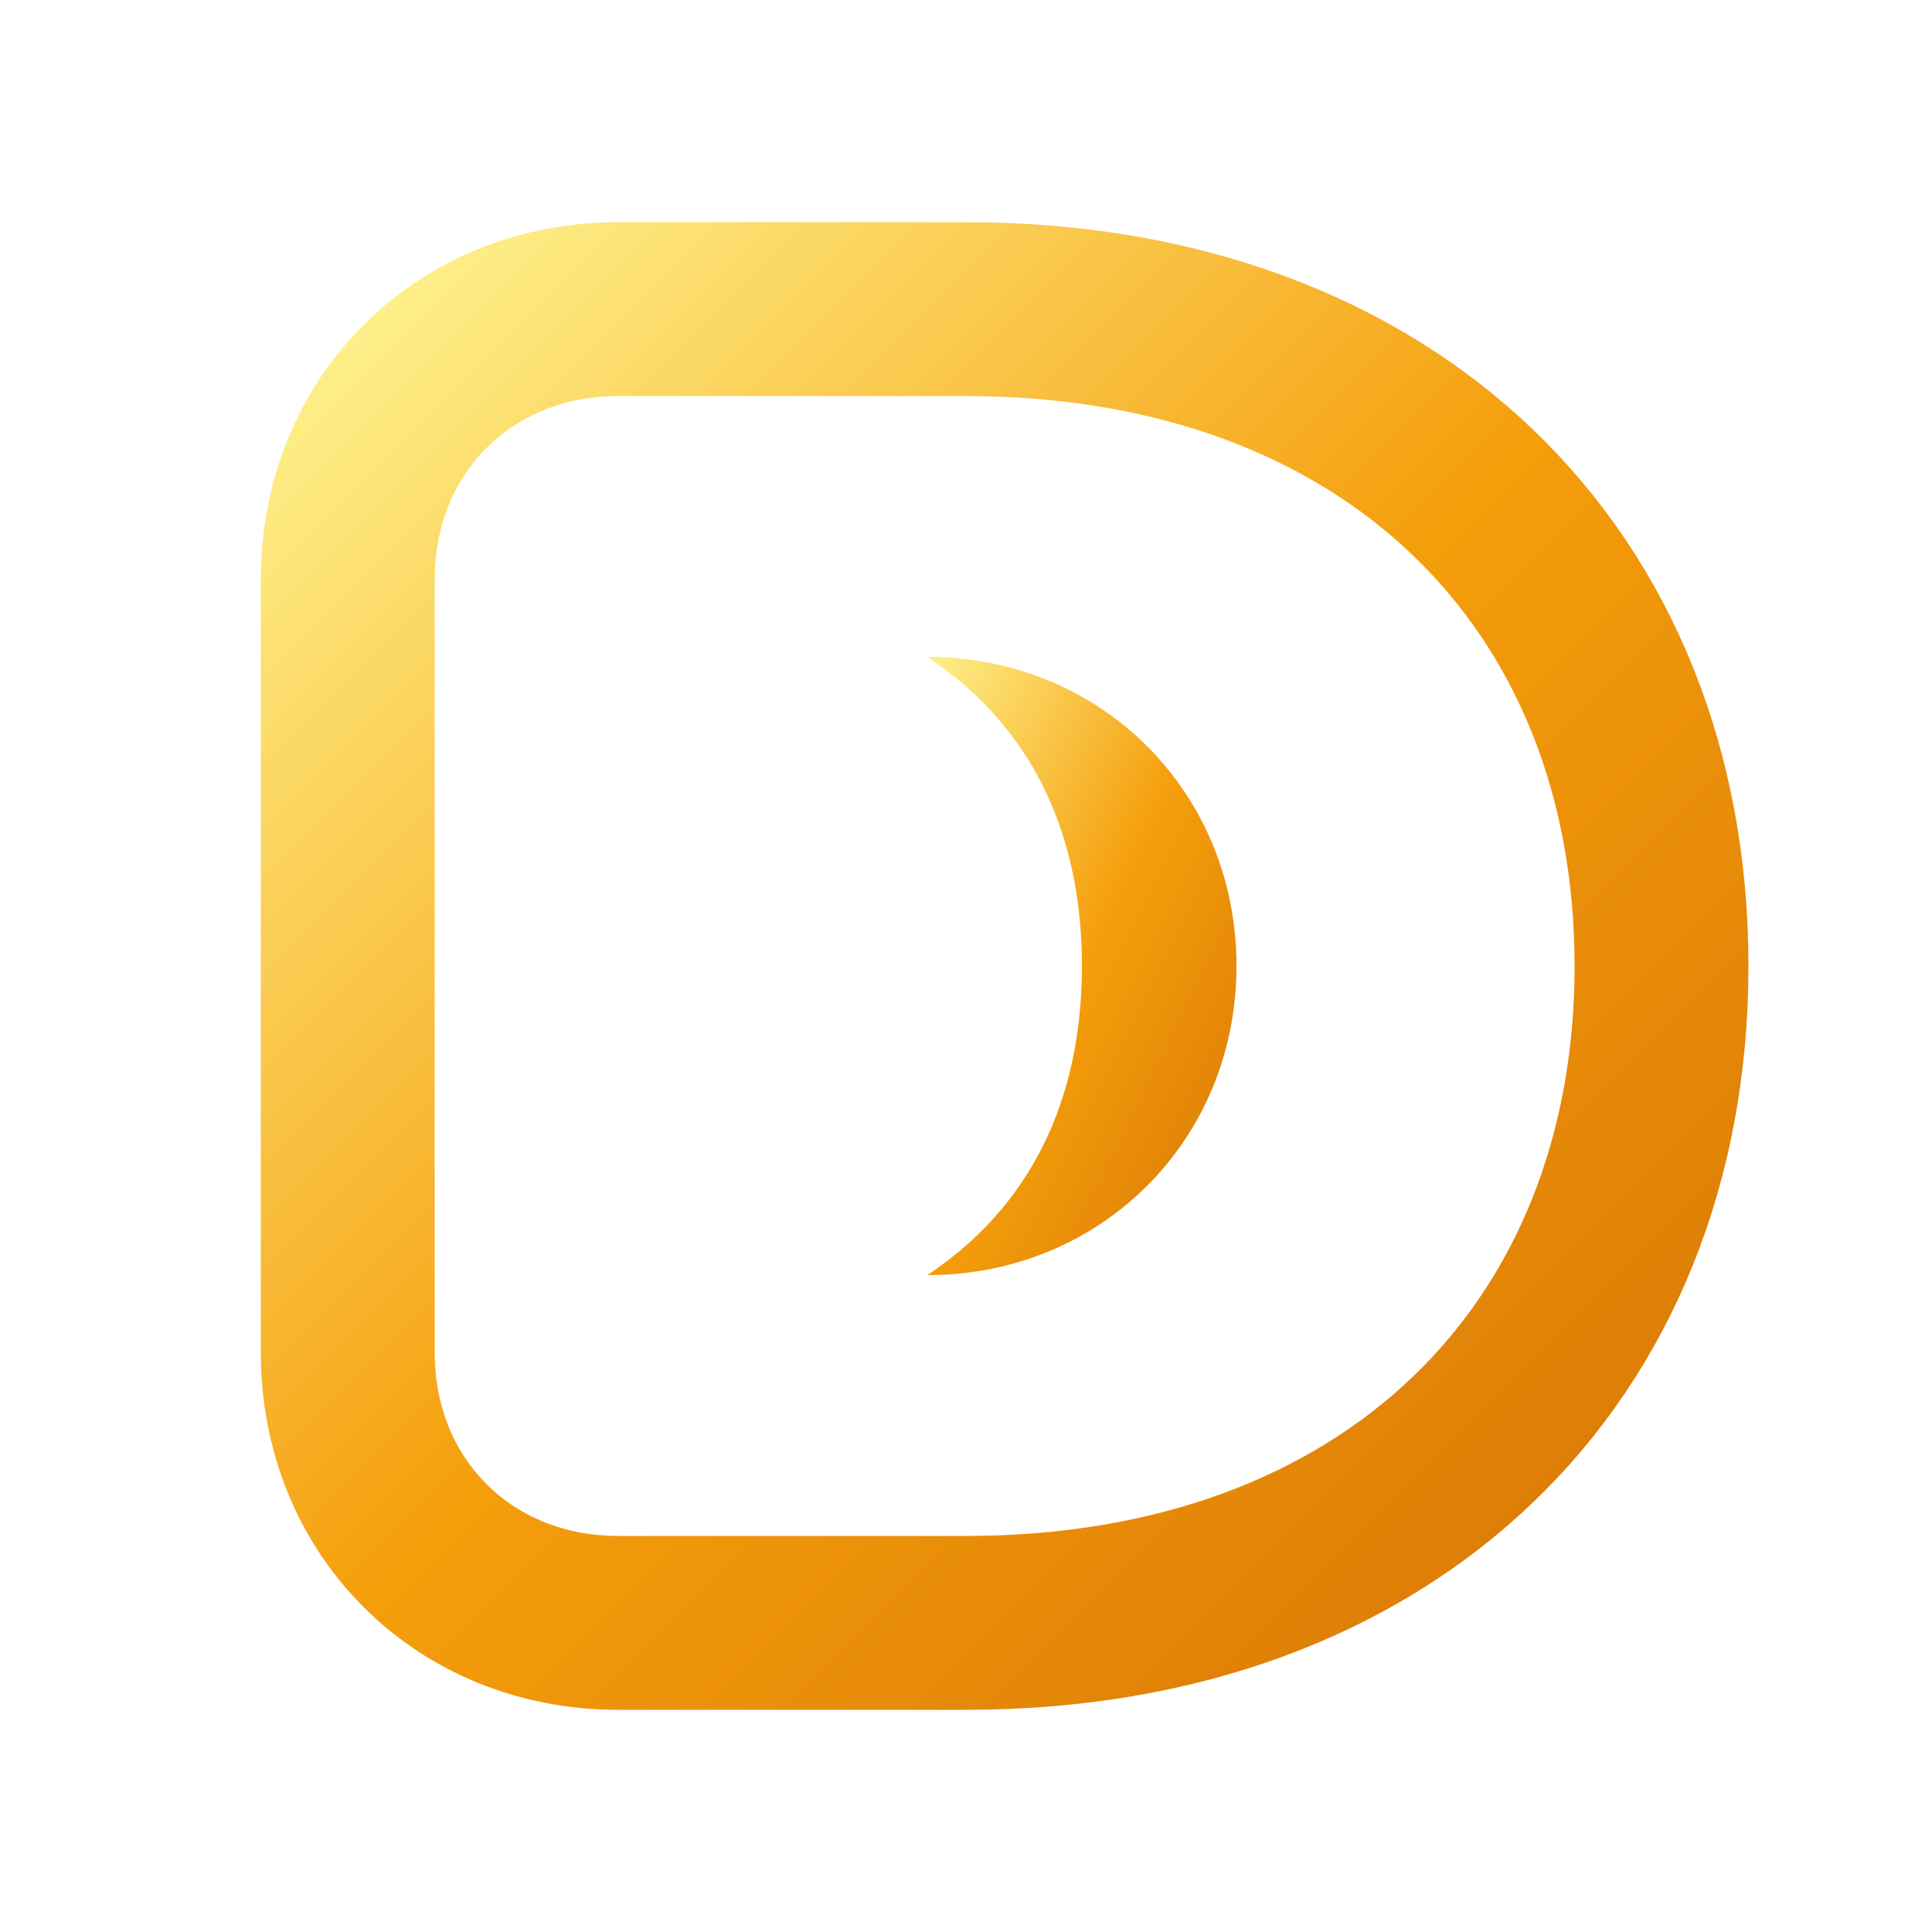
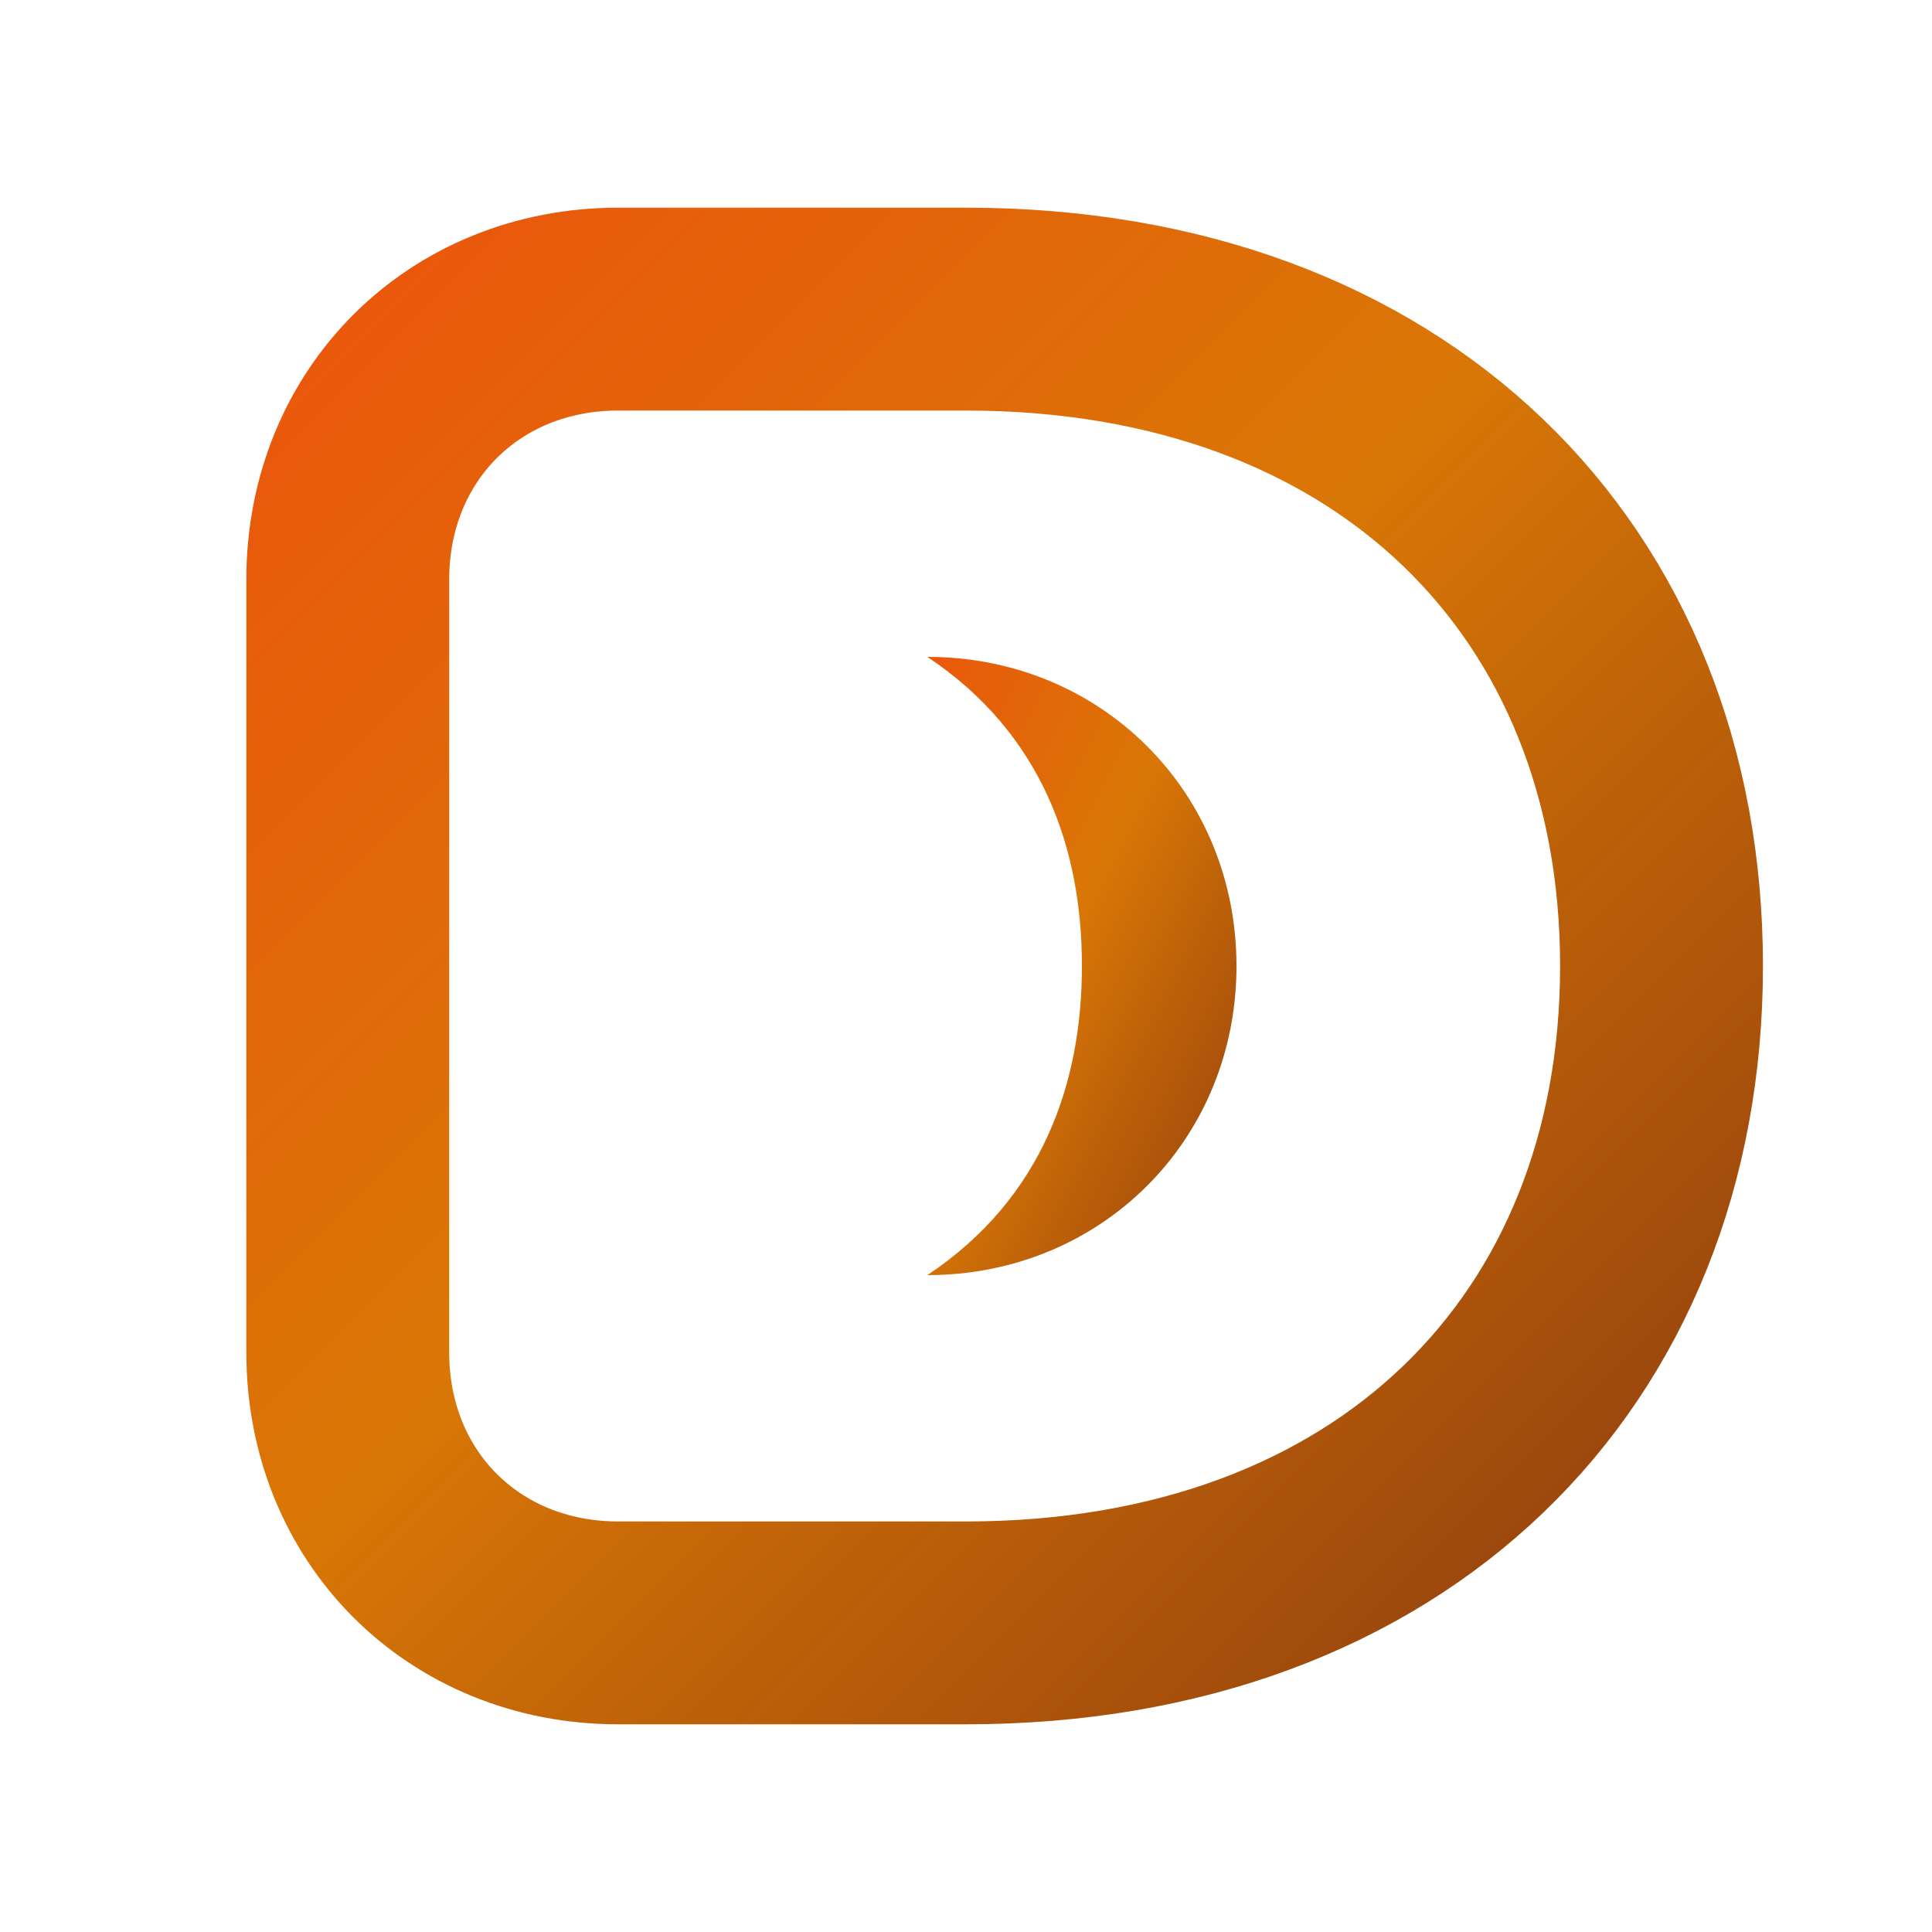
<svg xmlns="http://www.w3.org/2000/svg" viewBox="0 0 100 100" fill="none">
  <defs>
-     <linearGradient id="zen-gold" x1="0%" y1="0%" x2="100%" y2="100%">
+     <linearGradient id="zen-gold-dark" x1="0%" y1="0%" x2="100%" y2="100%">
      <stop offset="0%" stop-color="#fef08a" />
      <stop offset="50%" stop-color="#f59e0b" />
      <stop offset="100%" stop-color="#d97706" />
    </linearGradient>
+     <linearGradient id="zen-gold-light" x1="0%" y1="0%" x2="100%" y2="100%">
+       <stop offset="0%" stop-color="#ea580c" />
+       <stop offset="45%" stop-color="#d97706" />
+       <stop offset="100%" stop-color="#92400e" />
+     </linearGradient>
+     <style>
+       .zen-shape-stroke {
+         stroke: url(#zen-gold-light);
+         stroke-width: 10.5;
+       }
+       .zen-shape-fill {
+         fill: url(#zen-gold-light);
+       }
+       @media (prefers-color-scheme: dark) {
+         .zen-shape-stroke {
+           stroke: url(#zen-gold-dark);
+           stroke-width: 9;
+         }
+         .zen-shape-fill {
+           fill: url(#zen-gold-dark);
+         }
+       }
+     </style>
  </defs>
-   <path d="M 32 16 H 50 C 72 16 86 30 86 50 C 86 70 72 84 50 84 H 32 C 24 84 18 78 18 70 V 30 C 18 22 24 16 32 16 Z" stroke="url(#zen-gold)" stroke-width="9" fill="none" />
-   <path d="M 48 34 C 57 34 64 41 64 50 C 64 59 57 66 48 66 C 54 62 56 56 56 50 C 56 44 54 38 48 34 Z" fill="url(#zen-gold)" />
+   <path class="zen-shape-stroke" d="M 32 16 H 50 C 72 16 86 30 86 50 C 86 70 72 84 50 84 H 32 C 24 84 18 78 18 70 V 30 C 18 22 24 16 32 16 Z" stroke-linejoin="round" fill="none" />
+   <path class="zen-shape-fill" d="M 48 34 C 57 34 64 41 64 50 C 64 59 57 66 48 66 C 54 62 56 56 56 50 C 56 44 54 38 48 34 Z" />
</svg>
